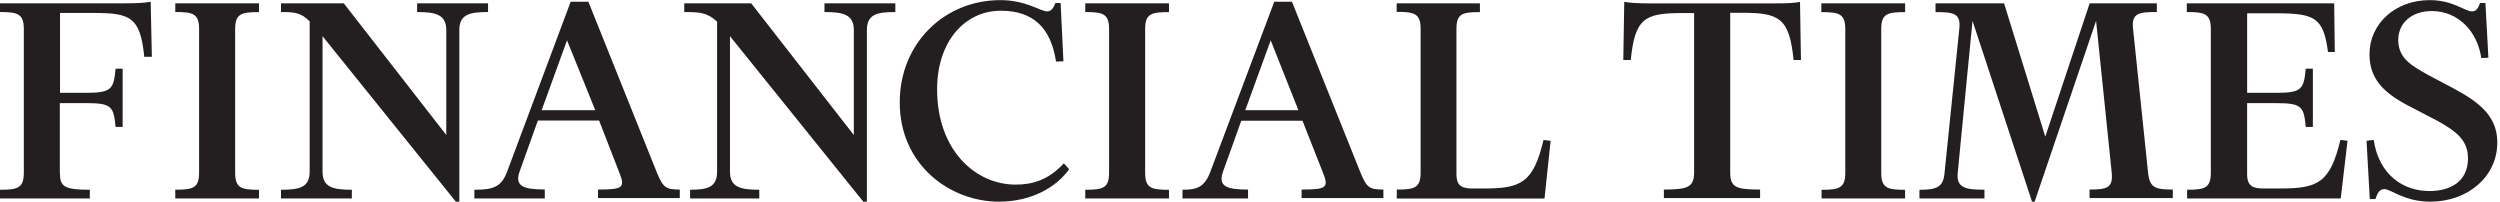
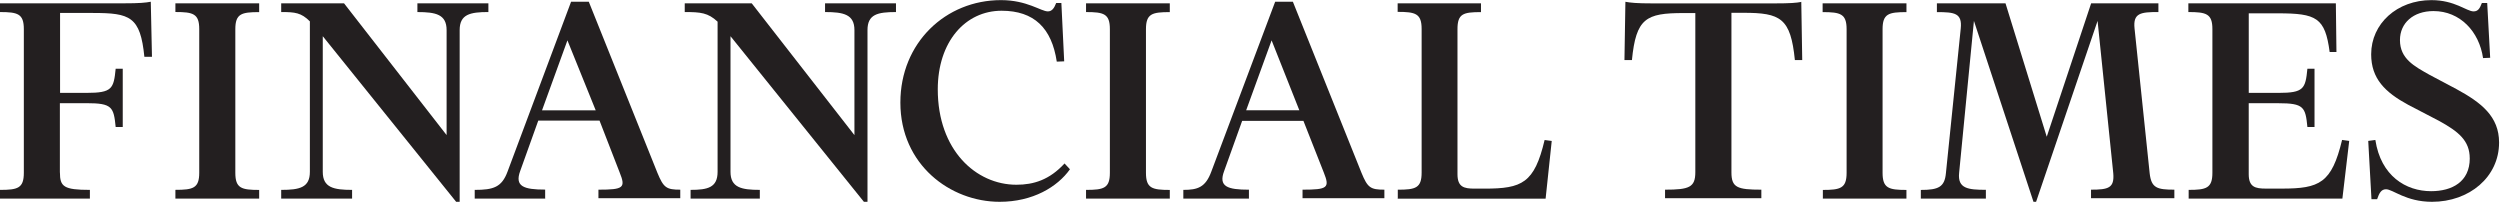
- <svg xmlns="http://www.w3.org/2000/svg" width="1053.75" height="85" viewBox="0 0 1053.75 85">
-   <defs>
-     <clipPath id="a">
-       <path d="M0 67.96h842.2V0H0v67.96z" />
-     </clipPath>
-     <clipPath id="b">
-       <path d="M0 67.96h842.2V0H0v67.96z" />
-     </clipPath>
-   </defs>
-   <path d="M25.24 72.65c0 5.97 1.63 7.33 12.62 7.33v3.67H0v-3.67c7.46 0 10.04-.68 10.04-7.2v-60.5c0-6.5-2.58-7.2-10.04-7.2V1.4h51.98c6.92 0 9.36-.26 11.53-.67l.5 23.2h-3.2c-1.7-16.98-6-18.47-21.7-18.47H25.3v33.66h11.2c10.73 0 11.4-1.77 12.22-10.18h2.98V53.5h-2.98c-.82-8.42-1.5-10.04-12.2-10.04h-11.3v29.17m48.66 11v-3.67c7.46 0 10.04-.68 10.04-7.2v-60.5c0-6.5-2.58-7.2-10.04-7.2V1.4h35.28v3.7c-7.46 0-10.04.67-10.04 7.2v60.5c0 6.5 2.58 7.2 10.04 7.2v3.65H73.88M192.13 85l-56.18-69.75v57.13c0 6.65 4.6 7.6 12.35 7.6v3.66h-29.86v-3.66c7.74 0 12.08-.95 12.08-7.6V9c-3.66-3.66-6.24-3.93-12.08-3.93V1.4h26.47l43.2 55.5V12.68c0-6.65-4.6-7.6-12.3-7.6V1.4h29.9v3.67c-7.7 0-12.1.95-12.1 7.6V85h-1.3m36.2-38.54h22.4L239 17l-10.7 29.47zm1.24 37.2h-29.8v-3.68c7.87 0 11.4-1.1 13.84-7.73L240.54.73H248l28.9 72.06c2.6 6.3 3.8 7.1 9.63 7.1v3.6h-34.47v-3.6c10.6 0 11.54-.8 8.96-7.2l-8.5-21.9h-25.8l-7.6 21.2c-2.4 6.5 1.4 7.87 10.5 7.87v3.7" fill="#231f20" />
-   <g clip-path="url(#a)" fill="#231f20" transform="matrix(1.25 0 0 -1.25 0 85)">
-     <path d="M291.1 0l-44.95 55.8V10.1c0-5.32 3.7-6.08 9.88-6.08V1.08H232.7v2.94c5.74 0 9.1.76 9.1 6.08v50.6c-3.25 3.03-5.75 3.24-11.07 3.24v2.93h22.58l34.6-44.4v35.4c0 5.3-3.7 6.07-9.9 6.07v2.93h23.9v-2.93c-6.2 0-9.6-.76-9.6-6.08V0h-1.1M356 66.98h1.64l.95-19.65-2.5-.1c-1.7 11.28-7.6 17.15-18.6 17.15-12.2 0-21.5-10.42-21.5-26.5 0-20.5 12.9-32.13 26.5-32.13 5.8 0 11.12 1.63 16.22 7.17l1.82-1.96C356.3 5 348 0 336.84 0c-16.6 0-33.45 12.48-33.45 33.44 0 20.2 15.3 34.52 33.9 34.52 8.8 0 13.5-3.8 15.8-3.8 1.3 0 2.1.98 2.8 2.82" />
-   </g>
-   <path d="M457.44 83.64v-3.66c7.46 0 10.04-.68 10.04-7.2v-60.5c0-6.5-2.58-7.2-10.04-7.2V1.4h35.28v3.7c-7.46 0-10.04.67-10.04 7.2v60.5c0 6.5 2.58 7.2 10.04 7.2v3.65h-35.28m67.44-37.2h22.4L535.6 17l-10.72 29.46zm1.22 37.2h-27.68v-3.67c6.1 0 9.36-1.1 11.8-7.73L537.1.73h7.46l28.9 72.06c2.58 6.3 3.8 7.1 9.64 7.1v3.6h-34.47v-3.6c10.6 0 11.53-.8 8.96-7.2L549 50.9h-25.8l-7.6 21.17c-2.44 6.5 1.36 7.83 10.45 7.83v3.67m62.7 0V79.9c7.46 0 10.04-.67 10.04-7.2V12.2c0-6.5-2.6-7.2-10.1-7.2V1.4h35.1v3.7c-7.5 0-9.9.67-9.9 7.2v61.05c0 5.43 2.7 6.1 7.2 6.1h4.2c15.8 0 21-2.3 25.3-20.48l3 .4-2.58 24.3h-62.4M758.7.73l.4 24.56H756c-1.78-17.7-6-19.9-21.72-19.9h-5v67.2c0 6.4 2.43 7.3 12.6 7.3v3.6h-40.56v-3.6c10.17 0 12.75-.98 12.75-7.36V5.5h-5c-15.76 0-19.97 2.17-21.7 19.8h-3.15l.4-24.55c2.18.4 4.62.68 11.54.68h51.1c6.92 0 9.36-.22 11.53-.63m9 82.9V80c7.4 0 10-.7 10-7.2V12.3c0-6.5-2.6-7.2-10.1-7.2V1.4H803v3.7c-7.5 0-10.06.67-10.06 7.2v60.5c0 6.5 2.6 7.2 10.05 7.2v3.65h-35.3M909.12 1.4v3.67c-7.47 0-10.73.4-10.05 6.92l6.37 61c.7 6.2 3.1 6.9 10.4 6.9v3.6h-35.1v-3.6c7.34 0 9.9-.7 9.37-6.9L883.5 8.8 857.6 85h-1.1L831.42 8.8l-6.24 64.05c-.68 6.6 3.8 7.1 11.27 7.1v3.7h-27.4V80c7.45 0 10.03-1.23 10.57-7.07l6.24-60.9c.68-6.52-2.58-6.93-10.04-6.93V1.4h28.9l17.37 56.2 18.7-56.2h28.3" fill="#231f20" />
-   <g clip-path="url(#b)" fill="#231f20" transform="matrix(1.25 0 0 -1.25 0 85)">
-     <path d="M779.9 25.2h-2.4c-.65 6.72-1.2 8.02-9.77 8.02h-10V9.32c0-4.33 2.18-4.87 5.76-4.87h5.4c12.7 0 16.8 1.84 20.3 16.4l2.4-.33-2.3-19.44h-51.8v2.94c5.9 0 8 .54 8 5.75V58.2c0 5.2-2.1 5.74-8.1 5.74v2.93h49.7l.2-16.4H785c-1.53 11.63-4.46 13.04-17.5 13.04h-9.76V36.7h10c8.56 0 9.1 1.4 9.76 8.14h2.4V25.2m52.3-10.55c0 5.97-3.8 9.02-10.3 12.6l-10.43 5.43c-7.8 4.23-12.48 8.8-12.48 17.04 0 10.3 8.7 18.24 20.3 18.24 7.9 0 11.9-3.8 14.2-3.8 1.5 0 2.1.98 2.8 2.82h1.8l1-18.45-2.4-.1c-1.3 8.9-7.7 15.84-16.7 15.84-6.8 0-11.3-4.02-11.3-9.77 0-6.3 4.8-8.8 10-11.73l9-4.77c8.4-4.56 14.4-9.23 14.4-18.03 0-11.6-10-19.97-22.6-19.97-8.8 0-13.2 4.23-15.5 4.23-1.6 0-2.3-1.3-3-3.36h-1.9L798 20.52l2.4.32c1.85-12.15 10.3-17.26 18.78-17.26 7.06 0 13.03 3.15 13.03 11.07" />
+ <svg xmlns="http://www.w3.org/2000/svg" width="1053" height="86" viewBox="0 0 1053 86">
+   <g fill="#231F20" fill-rule="evenodd">
+     <path d="M25.24,72.65 C25.24,78.62 26.87,79.98 37.86,79.98 L37.86,83.65 L0,83.65 L0,79.98 C7.46,79.98 10.04,79.299 10.04,72.779 L10.04,12.279 C10.04,5.779 7.46,5.079 0,5.079 L0,1.4 L51.98,1.4 C58.9,1.4 61.34,1.14 63.51,0.73 L64.01,23.93 L60.81,23.93 C59.11,6.95 54.81,5.46 39.11,5.46 L25.3,5.46 L25.3,39.12 L36.5,39.12 C47.23,39.12 47.9,37.35 48.72,28.94 L51.7,28.94 L51.7,53.5 L48.72,53.5 C47.9,45.08 47.22,43.46 36.52,43.46 L25.22,43.46 L25.22,72.63" />
+     <path d="M73.88,83.63 L73.88,79.96 C81.34,79.96 83.92,79.279 83.92,72.76 L83.92,12.26 C83.92,5.76 81.34,5.06 73.88,5.06 L73.88,1.4 L109.16,1.4 L109.16,5.1 C101.7,5.1 99.12,5.77 99.12,12.3 L99.12,72.8 C99.12,79.3 101.7,80 109.16,80 L109.16,83.65 L73.88,83.65" />
+     <path d="M192.13,85 L135.95,15.25 L135.95,72.38 C135.95,79.029 140.55,79.981 148.3,79.981 L148.3,83.641 L118.44,83.641 L118.44,79.981 C126.18,79.981 130.52,79.03 130.52,72.38 L130.52,9 C126.86,5.34 124.28,5.07 118.44,5.07 L118.44,1.4 L144.91,1.4 L188.11,56.9 L188.11,12.68 C188.11,6.03 183.51,5.08 175.81,5.08 L175.81,1.4 L205.71,1.4 L205.71,5.07 C198.01,5.07 193.61,6.02 193.61,12.67 L193.61,85 L192.31,85" />
+     <path d="M229.75,83.66 L199.95,83.66 L199.95,79.98 C207.82,79.98 211.35,78.879 213.79,72.25 L240.54,0.73 L248,0.73 L276.9,72.79 C279.5,79.09 280.7,79.891 286.53,79.891 L286.53,83.491 L252.06,83.491 L252.06,79.891 C262.66,79.891 263.6,79.09 261.02,72.69 L252.52,50.791 L226.72,50.791 L219.12,71.991 C216.72,78.491 220.52,79.86 229.62,79.86 L229.62,83.561 L229.75,83.66 Z M228.51,46.46 L250.91,46.46 L239,17 L228.3,46.471 L228.51,46.46 L228.51,46.46 Z" />
+     <path d="M363.875,85 L307.687,15.25 L307.687,72.375 C307.687,79.025 312.312,79.975 320.037,79.975 L320.037,83.651 L290.874,83.651 L290.874,79.975 C298.049,79.975 302.249,79.026 302.249,72.375 L302.249,9.125 C298.187,5.337 295.061,5.075 288.412,5.075 L288.412,1.413 L316.637,1.413 L359.887,56.913 L359.887,12.663 C359.887,6.038 355.262,5.076 347.512,5.076 L347.512,1.413 L377.387,1.413 L377.387,5.076 C369.637,5.076 365.387,6.026 365.387,12.676 L365.387,85 L364.012,85" />
+     <path d="M445,1.275 L447.05,1.275 L448.238,25.837 L445.113,25.962 C442.988,11.862 435.613,4.524 421.863,4.524 C406.613,4.524 394.988,17.549 394.988,37.649 C394.988,63.274 411.113,77.812 428.113,77.812 C435.363,77.812 442.013,75.775 448.388,68.849 L450.662,71.299 C445.375,78.75 435,85 421.05,85 C400.3,85 379.238,69.4 379.238,43.2 C379.238,17.95 398.363,0.05 421.613,0.05 C432.613,0.05 438.488,4.8 441.363,4.8 C442.988,4.8 443.988,3.575 444.863,1.275" />
+     <path d="M457.44,83.641 L457.44,79.981 C464.9,79.981 467.48,79.3 467.48,72.78 L467.48,12.28 C467.48,5.78 464.9,5.08 457.44,5.08 L457.44,1.4 L492.719,1.4 L492.719,5.1 C485.259,5.1 482.679,5.77 482.679,12.3 L482.679,72.8 C482.679,79.3 485.259,80 492.719,80 L492.719,83.65 L457.44,83.65" />
+     <path d="M526.1,83.65 L498.42,83.65 L498.42,79.98 C504.52,79.98 507.78,78.879 510.22,72.25 L537.1,0.73 L544.56,0.73 L573.46,72.79 C576.04,79.09 577.26,79.891 583.1,79.891 L583.1,83.491 L548.63,83.491 L548.63,79.891 C559.231,79.891 560.16,79.09 557.59,72.69 L549,50.9 L523.2,50.9 L515.6,72.07 C513.161,78.57 516.96,79.9 526.05,79.9 L526.05,83.57 L526.1,83.65 Z M524.88,46.45 L547.28,46.45 L535.6,17 L524.88,46.46 L524.88,46.45 L524.88,46.45 Z" />
+     <path d="M588.75,83.57 L588.75,79.9 C596.21,79.9 598.79,79.23 598.79,72.7 L598.79,12.2 C598.79,5.7 596.19,5 588.69,5 L588.69,1.4 L623.79,1.4 L623.79,5.1 C616.29,5.1 613.89,5.77 613.89,12.3 L613.89,73.35 C613.89,78.78 616.59,79.451 621.09,79.451 L625.29,79.451 C641.09,79.451 646.29,77.151 650.59,58.972 L653.59,59.371 L651.01,83.671 L588.61,83.671" />
+     <path d="M758.7,0.73 L759.099,25.29 L756,25.29 C754.22,7.59 750,5.39 734.28,5.39 L729.28,5.39 L729.28,72.59 C729.28,78.99 731.71,79.891 741.88,79.891 L741.88,83.491 L701.32,83.491 L701.32,79.891 C711.49,79.891 714.07,78.911 714.07,72.53 L714.07,5.5 L709.07,5.5 C693.309,5.5 689.099,7.67 687.37,25.3 L684.22,25.3 L684.62,0.75 C686.8,1.15 689.24,1.43 696.16,1.43 L747.26,1.43 C754.18,1.43 756.62,1.21 758.79,0.8" />
+     <path d="M767.79,83.7 L767.79,80 C775.19,80 777.79,79.3 777.79,72.8 L777.79,12.3 C777.79,5.8 775.19,5.1 767.69,5.1 L767.69,1.4 L803,1.4 L803,5.1 C795.5,5.1 792.94,5.77 792.94,12.3 L792.94,72.8 C792.94,79.3 795.54,80 802.99,80 L802.99,83.65 L767.69,83.65" />
+     <path d="M909.12,1.4 L909.12,5.07 C901.65,5.07 898.39,5.47 899.07,11.99 L905.44,72.99 C906.139,79.189 908.54,79.89 915.839,79.89 L915.839,83.49 L880.739,83.49 L880.739,79.89 C888.079,79.89 890.638,79.189 890.109,72.99 L883.5,8.8 L857.6,85 L856.5,85 L831.42,8.8 L825.18,72.85 C824.5,79.451 828.981,79.951 836.451,79.951 L836.451,83.651 L809.051,83.651 L809.051,80 C816.501,80 819.081,78.77 819.621,72.93 L825.861,12.03 C826.541,5.51 823.281,5.1 815.821,5.1 L815.821,1.4 L844.72,1.4 L862.09,57.6 L880.79,1.4 L909.09,1.4" />
+     <path d="M974.875,53.5 L971.875,53.5 C971.063,45.1 970.375,43.475 959.662,43.475 L947.162,43.475 L947.162,73.35 C947.162,78.763 949.888,79.438 954.362,79.438 L961.112,79.438 C976.987,79.438 982.112,77.138 986.487,58.938 L989.487,59.35 L986.612,83.651 L921.862,83.651 L921.862,79.975 C929.237,79.975 931.862,79.3 931.862,72.787 L931.862,12.25 C931.862,5.75 929.237,5.075 921.737,5.075 L921.737,1.413 L983.862,1.413 L984.112,21.913 L981.25,21.913 C979.338,7.375 975.675,5.613 959.375,5.613 L947.175,5.613 L947.175,39.126 L959.675,39.126 C970.375,39.126 971.05,37.376 971.875,28.951 L974.875,28.951 L974.875,53.5" />
+     <path d="M1040.25,66.688 C1040.25,59.225 1035.5,55.413 1027.375,50.938 L1014.338,44.151 C1004.588,38.863 998.737,33.151 998.737,22.851 C998.737,9.976 1009.612,0.051 1024.112,0.051 C1033.987,0.051 1038.987,4.801 1041.862,4.801 C1043.737,4.801 1044.487,3.576 1045.362,1.276 L1047.612,1.276 L1048.862,24.338 L1045.862,24.463 C1044.237,13.338 1036.237,4.663 1024.987,4.663 C1016.487,4.663 1010.862,9.688 1010.862,16.875 C1010.862,24.75 1016.862,27.875 1023.362,31.538 L1034.612,37.5 C1045.112,43.2 1052.612,49.037 1052.612,60.037 C1052.612,74.537 1040.112,85 1024.362,85 C1013.362,85 1007.862,79.713 1004.987,79.713 C1002.987,79.713 1002.112,81.338 1001.237,83.912 L998.862,83.912 L997.5,59.35 L1000.5,58.951 C1002.812,74.139 1013.375,80.526 1023.975,80.526 C1032.8,80.526 1040.263,76.588 1040.263,66.688" />
  </g>
</svg>
